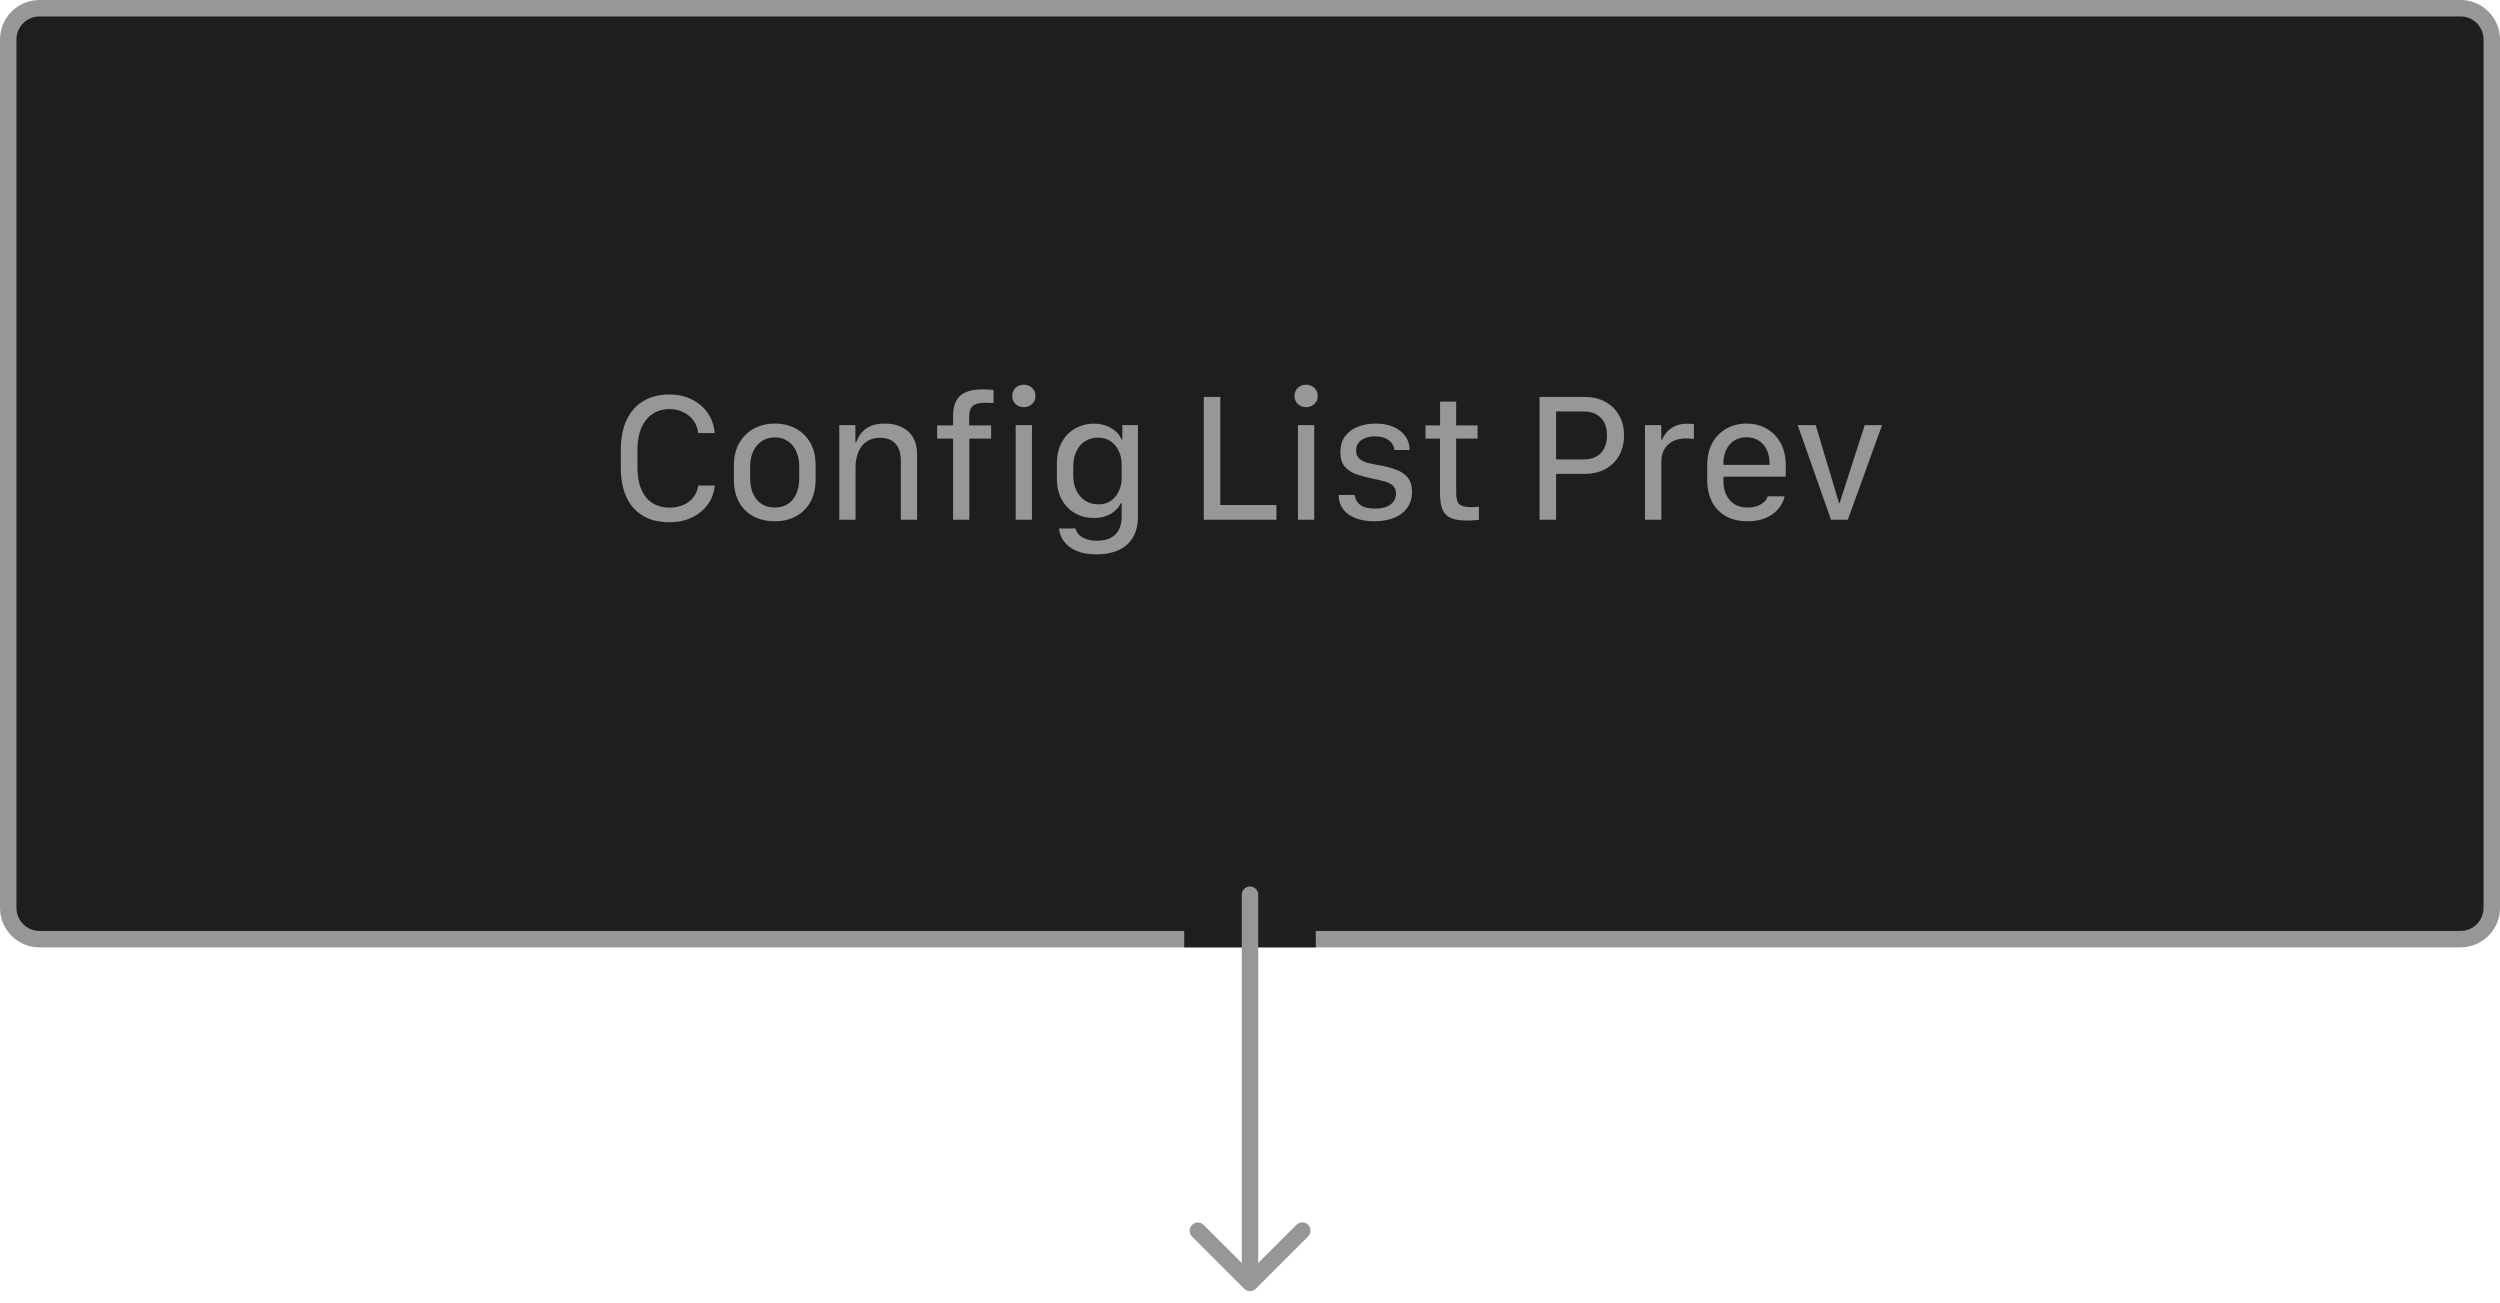
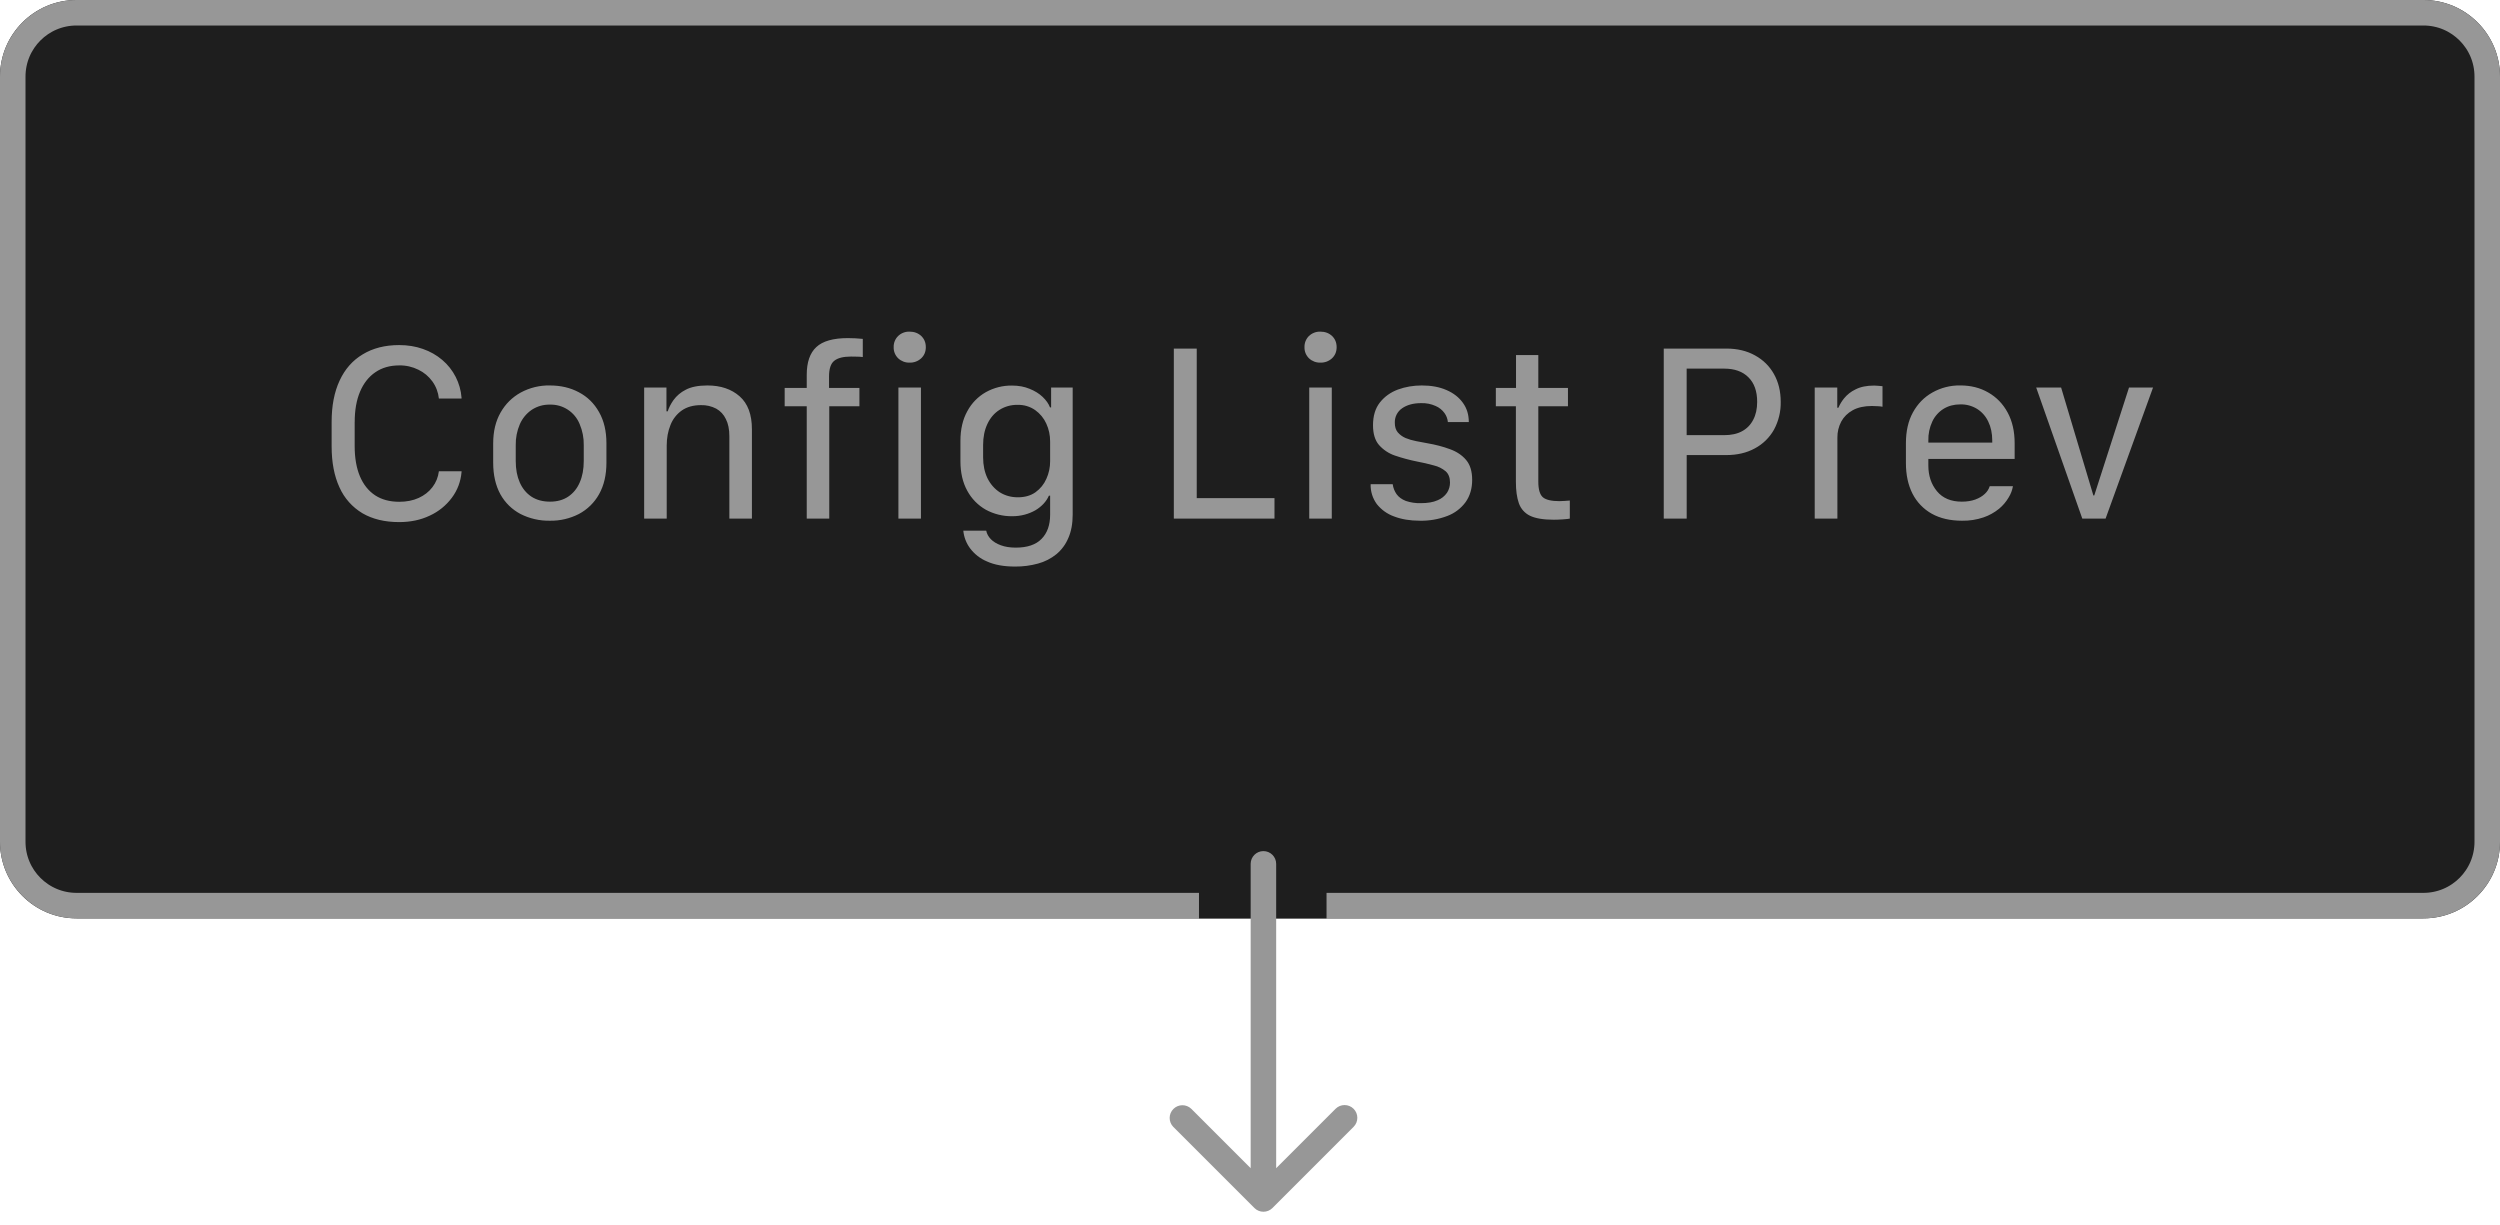
- <svg xmlns="http://www.w3.org/2000/svg" width="190" height="99" fill="none" viewBox="55 0 190 99">
-   <g class="Action-ConfigListPrev">
-     <g class="ActionBlock">
-       <path fill="#1E1E1E" d="M242 .625H58A2.375 2.375 0 0 0 55.625 3v66A2.375 2.375 0 0 0 58 71.375h184A2.375 2.375 0 0 0 244.375 69V3A2.375 2.375 0 0 0 242 .625Z" class="Fill" />
-       <path fill="#979797" d="M243.75 3A1.75 1.75 0 0 0 242 1.25H58A1.75 1.75 0 0 0 56.25 3v66c0 .966.783 1.75 1.75 1.75h184a1.75 1.75 0 0 0 1.75-1.75V3ZM245 69a3 3 0 0 1-3 3H58a3 3 0 0 1-3-3V3a3 3 0 0 1 3-3h184a3 3 0 0 1 3 3v66Z" class="Stroke" />
-       <path fill="#979797" d="m194.155 39.5-2.529-7.191h1.367l1.771 5.92h.048l1.907-5.92h1.319l-2.604 7.191h-1.279Zm-6.33.116c-.642 0-1.194-.127-1.654-.383a2.628 2.628 0 0 1-1.06-1.1c-.241-.474-.362-1.035-.362-1.682v-1.094c0-.651.128-1.212.383-1.681a2.74 2.74 0 0 1 1.066-1.094c.451-.26.962-.39 1.531-.39.584 0 1.099.13 1.545.39.451.26.805.627 1.06 1.1.255.475.383 1.033.383 1.675v.869h-4.738v.362c0 .556.158 1.025.472 1.408.315.383.77.574 1.367.574.278 0 .524-.038.739-.116.218-.082.394-.187.526-.314a.94.94 0 0 0 .267-.417h1.271a1.725 1.725 0 0 1-.232.615 2.35 2.35 0 0 1-.527.622c-.228.191-.51.349-.847.472a3.473 3.473 0 0 1-1.19.184Zm-1.846-4.286h3.507v-.116c0-.397-.073-.743-.219-1.04a1.63 1.63 0 0 0-.615-.697 1.68 1.68 0 0 0-.916-.246c-.351 0-.658.082-.923.246a1.643 1.643 0 0 0-.615.698 2.324 2.324 0 0 0-.219 1.039v.116Zm-5.961 4.17v-7.191h1.238v1.107h.061a2.19 2.19 0 0 1 .315-.52 1.82 1.82 0 0 1 .622-.485c.268-.141.613-.212 1.032-.212.077 0 .152.005.225.014.078.004.153.011.226.02v1.128a1.47 1.47 0 0 0-.253-.027 3.795 3.795 0 0 0-.328-.014c-.419 0-.77.078-1.053.233a1.565 1.565 0 0 0-.629.622c-.141.26-.212.553-.212.882V39.5h-1.244Zm-4.58-9.331c.606 0 1.132.125 1.579.376.447.246.793.588 1.039 1.025.246.438.369.946.369 1.525 0 .574-.123 1.082-.369 1.524-.246.438-.595.78-1.046 1.026-.447.246-.973.369-1.579.369h-2.167V39.5h-1.258v-9.331h3.432Zm1.695 2.926c0-.584-.159-1.032-.478-1.347-.315-.319-.759-.479-1.333-.479h-2.058v3.65h2.058c.387 0 .713-.07.977-.211.269-.146.474-.355.615-.629.146-.273.219-.602.219-.984Zm-12.688-.765v-1.806h1.224v1.805h1.627v1.005h-1.627v4.143c0 .423.084.708.253.854.168.141.471.212.909.212.086 0 .189-.005.307-.014a41.8 41.8 0 0 0 .26-.02v.991c-.05.014-.175.027-.376.041-.2.014-.369.02-.506.02-.569 0-1.004-.072-1.305-.218a1.197 1.197 0 0 1-.609-.684c-.109-.31-.164-.702-.164-1.176v-4.149h-1.1v-1.005h1.107Zm-7.574 2.043c0-.51.125-.925.376-1.244a2.21 2.21 0 0 1 .991-.711c.41-.15.847-.226 1.312-.226.52 0 .971.085 1.354.253.387.169.688.404.902.704.214.297.321.648.321 1.053h-1.148a1.006 1.006 0 0 0-.185-.492 1.17 1.17 0 0 0-.485-.39c-.21-.105-.476-.157-.8-.157-.419 0-.765.094-1.039.28-.269.187-.403.456-.403.807a.79.79 0 0 0 .164.52c.109.127.251.23.424.307.178.073.371.13.581.171.21.041.415.08.615.116.451.078.861.185 1.231.322.373.132.672.33.895.594.223.26.335.625.335 1.094 0 .478-.121.886-.362 1.224-.237.332-.572.585-1.005.758-.429.174-.93.26-1.504.26-.533 0-1.003-.077-1.408-.232-.406-.155-.723-.38-.95-.677-.228-.3-.342-.665-.342-1.094h1.21c.032.215.105.399.218.554.114.155.281.276.499.362.219.082.495.123.828.123.378 0 .683-.052.916-.157.237-.105.41-.241.519-.41.11-.169.164-.358.164-.567 0-.27-.08-.474-.239-.616a1.583 1.583 0 0 0-.649-.32 10.872 10.872 0 0 0-.91-.213 9.677 9.677 0 0 1-1.223-.328 2.038 2.038 0 0 1-.875-.581c-.219-.255-.328-.618-.328-1.087Zm-3.227 5.127v-7.191h1.237V39.5h-1.237Zm-.26-9.406a.82.82 0 0 1 .246-.616.872.872 0 0 1 .622-.239c.26 0 .474.08.643.24a.81.81 0 0 1 .253.615.803.803 0 0 1-.253.608.899.899 0 0 1-.643.24.871.871 0 0 1-.622-.24.812.812 0 0 1-.246-.608Zm-1.374 8.285V39.5h-5.524v-9.331h1.258v8.21h4.266Zm-13.652 2.714c.633 0 1.105-.16 1.415-.479.314-.319.472-.76.472-1.326v-1.046h-.069c-.068.16-.166.308-.294.445-.123.132-.271.25-.444.355a2.511 2.511 0 0 1-1.278.328c-.529 0-1.01-.118-1.443-.355a2.626 2.626 0 0 1-1.018-1.04c-.251-.455-.376-.998-.376-1.626v-1.115c0-.633.125-1.175.376-1.627.25-.455.59-.804 1.018-1.045a2.874 2.874 0 0 1 1.436-.363c.36 0 .681.06.964.178.287.114.526.262.717.444a1.6 1.6 0 0 1 .404.575h.061v-1.087h1.183v6.972c0 .497-.08.925-.239 1.285a2.31 2.31 0 0 1-.657.89 2.718 2.718 0 0 1-1.005.512c-.382.11-.804.164-1.264.164-.615 0-1.128-.094-1.538-.28-.406-.183-.716-.424-.93-.725a1.925 1.925 0 0 1-.369-.964h1.258a.905.905 0 0 0 .253.465c.136.141.319.253.547.335.232.087.505.13.82.13Zm.102-7.834a1.78 1.78 0 0 0-1.005.28c-.282.182-.501.44-.656.773-.155.328-.232.71-.232 1.148v.677c0 .433.08.816.239 1.148.164.328.39.586.677.773.291.182.622.273.991.273.387 0 .711-.093.971-.28.264-.192.462-.438.594-.739.137-.3.206-.62.206-.956v-1.087c0-.351-.071-.68-.212-.985a1.824 1.824 0 0 0-.609-.738c-.264-.191-.585-.287-.964-.287Zm-6.269 6.241v-7.191h1.238V39.5h-1.238Zm-.259-9.406a.82.82 0 0 1 .246-.616.87.87 0 0 1 .622-.239c.26 0 .474.08.642.24a.806.806 0 0 1 .253.615.8.8 0 0 1-.253.608.894.894 0 0 1-.642.24.87.87 0 0 1-.622-.24.812.812 0 0 1-.246-.608Zm-4.499 9.406v-6.166h-1.21v-1.005h1.21v-.718c0-.692.176-1.2.527-1.524.351-.328.927-.492 1.729-.492a8.416 8.416 0 0 1 .821.04v.999a2.611 2.611 0 0 0-.294-.02 11.175 11.175 0 0 0-.349-.008c-.424 0-.731.078-.923.233-.191.15-.287.44-.287.868v.622h1.668v1.005h-1.654V39.5h-1.238Zm-8.647 0v-7.191h1.223v1.305h.069a2.32 2.32 0 0 1 .314-.615c.151-.219.374-.408.67-.567.296-.16.695-.24 1.196-.24.725 0 1.313.199 1.764.595.451.397.677.998.677 1.805V39.5h-1.238v-4.519c0-.378-.063-.692-.191-.943a1.258 1.258 0 0 0-.533-.574 1.712 1.712 0 0 0-.834-.191c-.419 0-.77.097-1.053.293a1.765 1.765 0 0 0-.622.8 2.972 2.972 0 0 0-.205 1.128V39.5h-1.237Zm-4.902-7.308c.597 0 1.128.126 1.593.376a2.68 2.68 0 0 1 1.107 1.087c.269.474.404 1.044.404 1.71v1.066c0 .674-.135 1.25-.404 1.73a2.736 2.736 0 0 1-1.107 1.086c-.465.246-.996.37-1.593.37-.606 0-1.144-.124-1.613-.37a2.7 2.7 0 0 1-1.101-1.08c-.264-.479-.396-1.057-.396-1.736v-1.06c0-.652.134-1.214.403-1.688s.638-.841 1.107-1.101c.47-.26 1.003-.39 1.6-.39Zm.007 1.053a1.75 1.75 0 0 0-1.005.287 1.852 1.852 0 0 0-.649.786 2.77 2.77 0 0 0-.226 1.156v.868c0 .446.073.836.219 1.169.146.332.358.592.636.779.282.187.624.28 1.025.28.396 0 .731-.093 1.005-.28a1.73 1.73 0 0 0 .629-.78c.146-.332.218-.722.218-1.168v-.868c0-.442-.075-.83-.225-1.162a1.77 1.77 0 0 0-.636-.78 1.703 1.703 0 0 0-.991-.287Zm-10.446.957v1.32c0 .647.096 1.198.287 1.654.192.456.47.804.834 1.046.365.237.807.355 1.327.355.401 0 .756-.07 1.066-.212.31-.141.561-.337.752-.588a1.77 1.77 0 0 0 .355-.875h1.245v.041c-.046.529-.224 1-.534 1.415a3.124 3.124 0 0 1-1.21.978c-.496.237-1.057.355-1.681.355-.789 0-1.461-.161-2.017-.485a3.146 3.146 0 0 1-1.258-1.422c-.287-.62-.43-1.37-.43-2.249V34.19c0-.88.145-1.634.437-2.263.292-.63.716-1.11 1.272-1.443.556-.337 1.221-.506 1.996-.506a3.9 3.9 0 0 1 1.305.212 3.33 3.33 0 0 1 1.06.602 3.022 3.022 0 0 1 1.06 2.078v.041h-1.245a1.936 1.936 0 0 0-.355-.936 2.023 2.023 0 0 0-.766-.643c-.31-.16-.66-.24-1.052-.24-.511 0-.948.126-1.313.377-.365.246-.645.601-.841 1.066-.196.46-.294 1.017-.294 1.668Z" class="Title" />
+ <svg xmlns="http://www.w3.org/2000/svg" width="98" height="48" fill="none" viewBox="0 0 98 48">
+   <g class="Action-ConfigListPrev-Thumb">
+     <g class="ActionBlock-Thumb">
+       <path fill="#1E1E1E" d="M0 3a3 3 0 0 1 3-3h92a3 3 0 0 1 3 3v30a3 3 0 0 1-3 3H3a3 3 0 0 1-3-3V3Z" class="Fill" />
+       <path stroke="#979797" d="M3 .5h92A2.5 2.5 0 0 1 97.5 3v30a2.5 2.5 0 0 1-2.5 2.5H3A2.5 2.5 0 0 1 .5 33V3A2.5 2.5 0 0 1 3 .5Z" class="Stroke" />
+       <path fill="#979797" d="M13.903 16.545v.942c0 .463.069.856.205 1.182.137.325.336.575.596.747.26.17.576.254.947.254.287 0 .54-.05.762-.151.221-.101.4-.241.537-.42.14-.183.225-.391.254-.625h.889v.029c-.033.378-.16.714-.381 1.01a2.239 2.239 0 0 1-.864.699c-.355.17-.756.254-1.201.254-.564 0-1.044-.116-1.44-.347a2.245 2.245 0 0 1-.9-1.015c-.205-.443-.307-.979-.307-1.607v-.962c0-.628.104-1.167.313-1.616.208-.45.51-.793.908-1.03.397-.241.872-.362 1.425-.362.336 0 .647.05.933.152.287.1.539.244.757.43a2.157 2.157 0 0 1 .757 1.484v.029h-.889a1.384 1.384 0 0 0-.254-.669 1.448 1.448 0 0 0-.547-.459 1.62 1.62 0 0 0-.752-.17c-.364 0-.677.089-.937.268-.26.176-.46.43-.6.761-.14.33-.21.726-.21 1.192Zm7.652-1.435c.426 0 .805.089 1.138.268.335.176.598.434.79.776.193.339.289.746.289 1.221v.762c0 .482-.096.893-.288 1.235a1.952 1.952 0 0 1-.791.776 2.395 2.395 0 0 1-1.138.264 2.44 2.44 0 0 1-1.152-.264 1.928 1.928 0 0 1-.787-.771c-.188-.342-.283-.755-.283-1.24v-.757c0-.466.096-.868.288-1.206.192-.339.456-.6.791-.786a2.32 2.32 0 0 1 1.143-.279Zm.005.751a1.25 1.25 0 0 0-.718.205 1.327 1.327 0 0 0-.464.562 1.986 1.986 0 0 0-.161.825v.62c0 .32.052.598.156.835.104.238.256.423.454.557.202.133.446.2.733.2.283 0 .522-.067.718-.2.198-.134.348-.32.449-.557.104-.237.156-.516.156-.835v-.62a2 2 0 0 0-.161-.83 1.218 1.218 0 0 0-1.162-.762Zm3.691 4.469v-5.138h.874v.933h.05c.041-.137.116-.283.224-.44a1.33 1.33 0 0 1 .478-.405c.212-.114.497-.17.855-.17.517 0 .937.141 1.26.424.322.283.483.713.483 1.29v3.505h-.884v-3.227c0-.27-.045-.495-.137-.674a.897.897 0 0 0-.38-.41 1.22 1.22 0 0 0-.596-.137c-.3 0-.55.07-.752.21a1.26 1.26 0 0 0-.444.571c-.098.241-.147.51-.147.806v2.861h-.884Zm6.373 0v-4.405h-.865v-.718h.865v-.513c0-.495.125-.857.376-1.089.25-.234.662-.351 1.235-.351a6.002 6.002 0 0 1 .586.03v.712a1.875 1.875 0 0 0-.21-.015 8.143 8.143 0 0 0-.25-.004c-.302 0-.521.055-.658.166-.137.107-.205.314-.205.62v.444h1.191v.718h-1.182v4.404h-.883Zm3.594 0v-5.138h.883v5.137h-.883Zm-.186-6.72a.59.59 0 0 1 .176-.44.622.622 0 0 1 .444-.17c.186 0 .339.057.46.17.12.115.18.261.18.44 0 .176-.06.321-.18.435a.64.64 0 0 1-.46.17.622.622 0 0 1-.444-.17.58.58 0 0 1-.176-.435Zm4.785 7.857c.453 0 .79-.114 1.011-.342.225-.228.337-.544.337-.947v-.747h-.049c-.049.114-.119.22-.21.317-.088.094-.193.18-.317.254a1.766 1.766 0 0 1-.415.17 1.864 1.864 0 0 1-.498.064 2.11 2.11 0 0 1-1.03-.254 1.877 1.877 0 0 1-.728-.742c-.18-.325-.269-.713-.269-1.162v-.796c0-.452.09-.84.269-1.162a1.87 1.87 0 0 1 .727-.747 2.051 2.051 0 0 1 1.026-.259c.257 0 .487.043.688.127.206.082.376.187.513.318.137.13.233.267.288.41h.044v-.777h.845v4.98c0 .356-.057.662-.171.919a1.65 1.65 0 0 1-.469.635 1.947 1.947 0 0 1-.718.366 3.281 3.281 0 0 1-.903.117c-.44 0-.806-.067-1.098-.2a1.59 1.59 0 0 1-.665-.518 1.373 1.373 0 0 1-.263-.688h.898c.023.12.083.23.18.332.098.1.229.18.391.239.166.062.362.093.586.093Zm.074-5.596a1.27 1.27 0 0 0-.718.2c-.202.13-.358.314-.469.552-.11.234-.166.508-.166.82v.484c0 .309.057.582.171.82.117.234.278.418.483.552.209.13.445.195.708.195.277 0 .508-.067.694-.2a1.27 1.27 0 0 0 .425-.527c.097-.215.146-.443.146-.684v-.776c0-.251-.05-.485-.151-.703a1.302 1.302 0 0 0-.435-.528 1.142 1.142 0 0 0-.688-.205Zm10.069 3.657v.801h-3.946v-6.665h.898v5.864h3.047Zm1.362.802v-5.138h.884v5.137h-.884Zm-.186-6.72a.59.59 0 0 1 .176-.44.622.622 0 0 1 .444-.17c.186 0 .339.057.46.17.12.115.18.261.18.44 0 .176-.06.321-.18.435a.64.64 0 0 1-.46.17.622.622 0 0 1-.444-.17.58.58 0 0 1-.176-.435Zm2.686 3.057c0-.365.09-.66.269-.889.182-.23.418-.4.708-.508.293-.107.605-.16.937-.16.371 0 .694.06.967.18.277.12.491.288.644.503.154.212.23.462.23.752h-.82a.72.72 0 0 0-.132-.352.838.838 0 0 0-.347-.278 1.276 1.276 0 0 0-.571-.112c-.3 0-.547.066-.742.2a.659.659 0 0 0-.288.576c0 .153.039.277.117.371a.846.846 0 0 0 .303.22c.126.052.265.093.414.122.15.03.297.057.44.083.322.055.615.132.879.23.267.094.48.235.64.424.159.186.239.446.239.782 0 .341-.087.633-.259.874a1.57 1.57 0 0 1-.718.542 2.854 2.854 0 0 1-1.074.185c-.38 0-.716-.055-1.006-.166a1.512 1.512 0 0 1-.679-.483 1.257 1.257 0 0 1-.244-.782h.865a.872.872 0 0 0 .156.396c.081.11.2.197.356.259a1.7 1.7 0 0 0 .591.088c.27 0 .488-.038.654-.113a.822.822 0 0 0 .371-.293.73.73 0 0 0 .118-.405c0-.192-.057-.338-.171-.44a1.128 1.128 0 0 0-.464-.229 7.73 7.73 0 0 0-.65-.151 6.92 6.92 0 0 1-.874-.235 1.457 1.457 0 0 1-.625-.415c-.156-.182-.234-.44-.234-.776Zm5.606-1.46v-1.289h.874v1.289h1.162v.718h-1.162v2.959c0 .302.06.506.18.61.12.101.337.151.65.151.062 0 .135-.003.22-.01.084-.006.146-.01.185-.014v.708c-.036.01-.125.02-.268.03-.144.01-.264.014-.362.014-.407 0-.717-.052-.932-.156a.855.855 0 0 1-.435-.488c-.078-.222-.117-.502-.117-.84v-2.964h-.786v-.718h.79Zm8.242-1.543c.433 0 .81.09 1.128.269.32.175.567.42.742.732.176.313.264.676.264 1.089a2.2 2.2 0 0 1-.264 1.089 1.86 1.86 0 0 1-.747.732c-.319.176-.695.264-1.128.264h-1.547v2.49h-.899v-6.665h2.451Zm1.211 2.09c0-.417-.114-.737-.341-.962-.225-.228-.543-.342-.953-.342h-1.47v2.608h1.47c.277 0 .51-.05.698-.152.193-.104.34-.254.44-.449.104-.195.156-.43.156-.703Zm2.256 4.576v-5.138h.884v.791h.044a1.57 1.57 0 0 1 .225-.37 1.28 1.28 0 0 1 .444-.347c.192-.101.438-.152.737-.152a1.3 1.3 0 0 1 .161.01c.056.003.11.008.162.015v.805a1.06 1.06 0 0 0-.181-.02 2.712 2.712 0 0 0-.234-.009c-.3 0-.55.055-.752.166-.199.11-.349.259-.45.444a1.31 1.31 0 0 0-.151.63v3.174h-.889Zm5.772.082c-.459 0-.853-.091-1.182-.273a1.876 1.876 0 0 1-.757-.787c-.172-.338-.258-.738-.258-1.2v-.782c0-.465.09-.866.273-1.201.186-.339.44-.599.762-.781a2.151 2.151 0 0 1 1.094-.279c.416 0 .784.093 1.103.279.322.185.575.447.757.786.182.338.273.737.273 1.196v.62h-3.383v.259c0 .397.112.732.337 1.006.224.273.55.41.976.41.199 0 .374-.028.527-.083.157-.059.282-.133.376-.225a.671.671 0 0 0 .19-.297h.91a1.23 1.23 0 0 1-.167.439 1.679 1.679 0 0 1-.376.444 1.996 1.996 0 0 1-.605.337 2.48 2.48 0 0 1-.85.132Zm-1.318-3.061h2.505v-.083c0-.284-.053-.531-.157-.743a1.172 1.172 0 0 0-.44-.498 1.2 1.2 0 0 0-.653-.175c-.251 0-.47.058-.66.175a1.171 1.171 0 0 0-.44.498 1.661 1.661 0 0 0-.155.743v.082Zm6.035 2.979-1.807-5.138h.977l1.264 4.229h.035l1.362-4.229h.942l-1.86 5.137h-.913Z" class="Title" />
      <g class="Arrow">
-         <path fill="#1E1E1E" d="M155 65h-10v7h10v-7Z" class="Fill" />
-         <path fill="#979797" d="M149.375 68a.625.625 0 0 1 1.25 0v27.991l2.911-2.91a.624.624 0 1 1 .883.884l-3.977 3.977a.625.625 0 0 1-.883 0l-3.978-3.977a.625.625 0 0 1 .883-.884l2.911 2.91V68Z" class="Stroke" />
+         <path fill="#1E1E1E" d="M47 33h5v3h-5v-3Z" class="Fill" />
+         <path fill="#979797" d="M53.061 43.465a.5.5 0 0 1 0 .707l-3.181 3.182a.5.5 0 0 1-.707 0l-3.182-3.182a.5.5 0 0 1 .707-.707l2.328 2.328v-11.93a.5.5 0 1 1 1 0v11.93l2.328-2.328a.5.5 0 0 1 .707 0Z" class="Stroke" />
      </g>
    </g>
  </g>
</svg>
